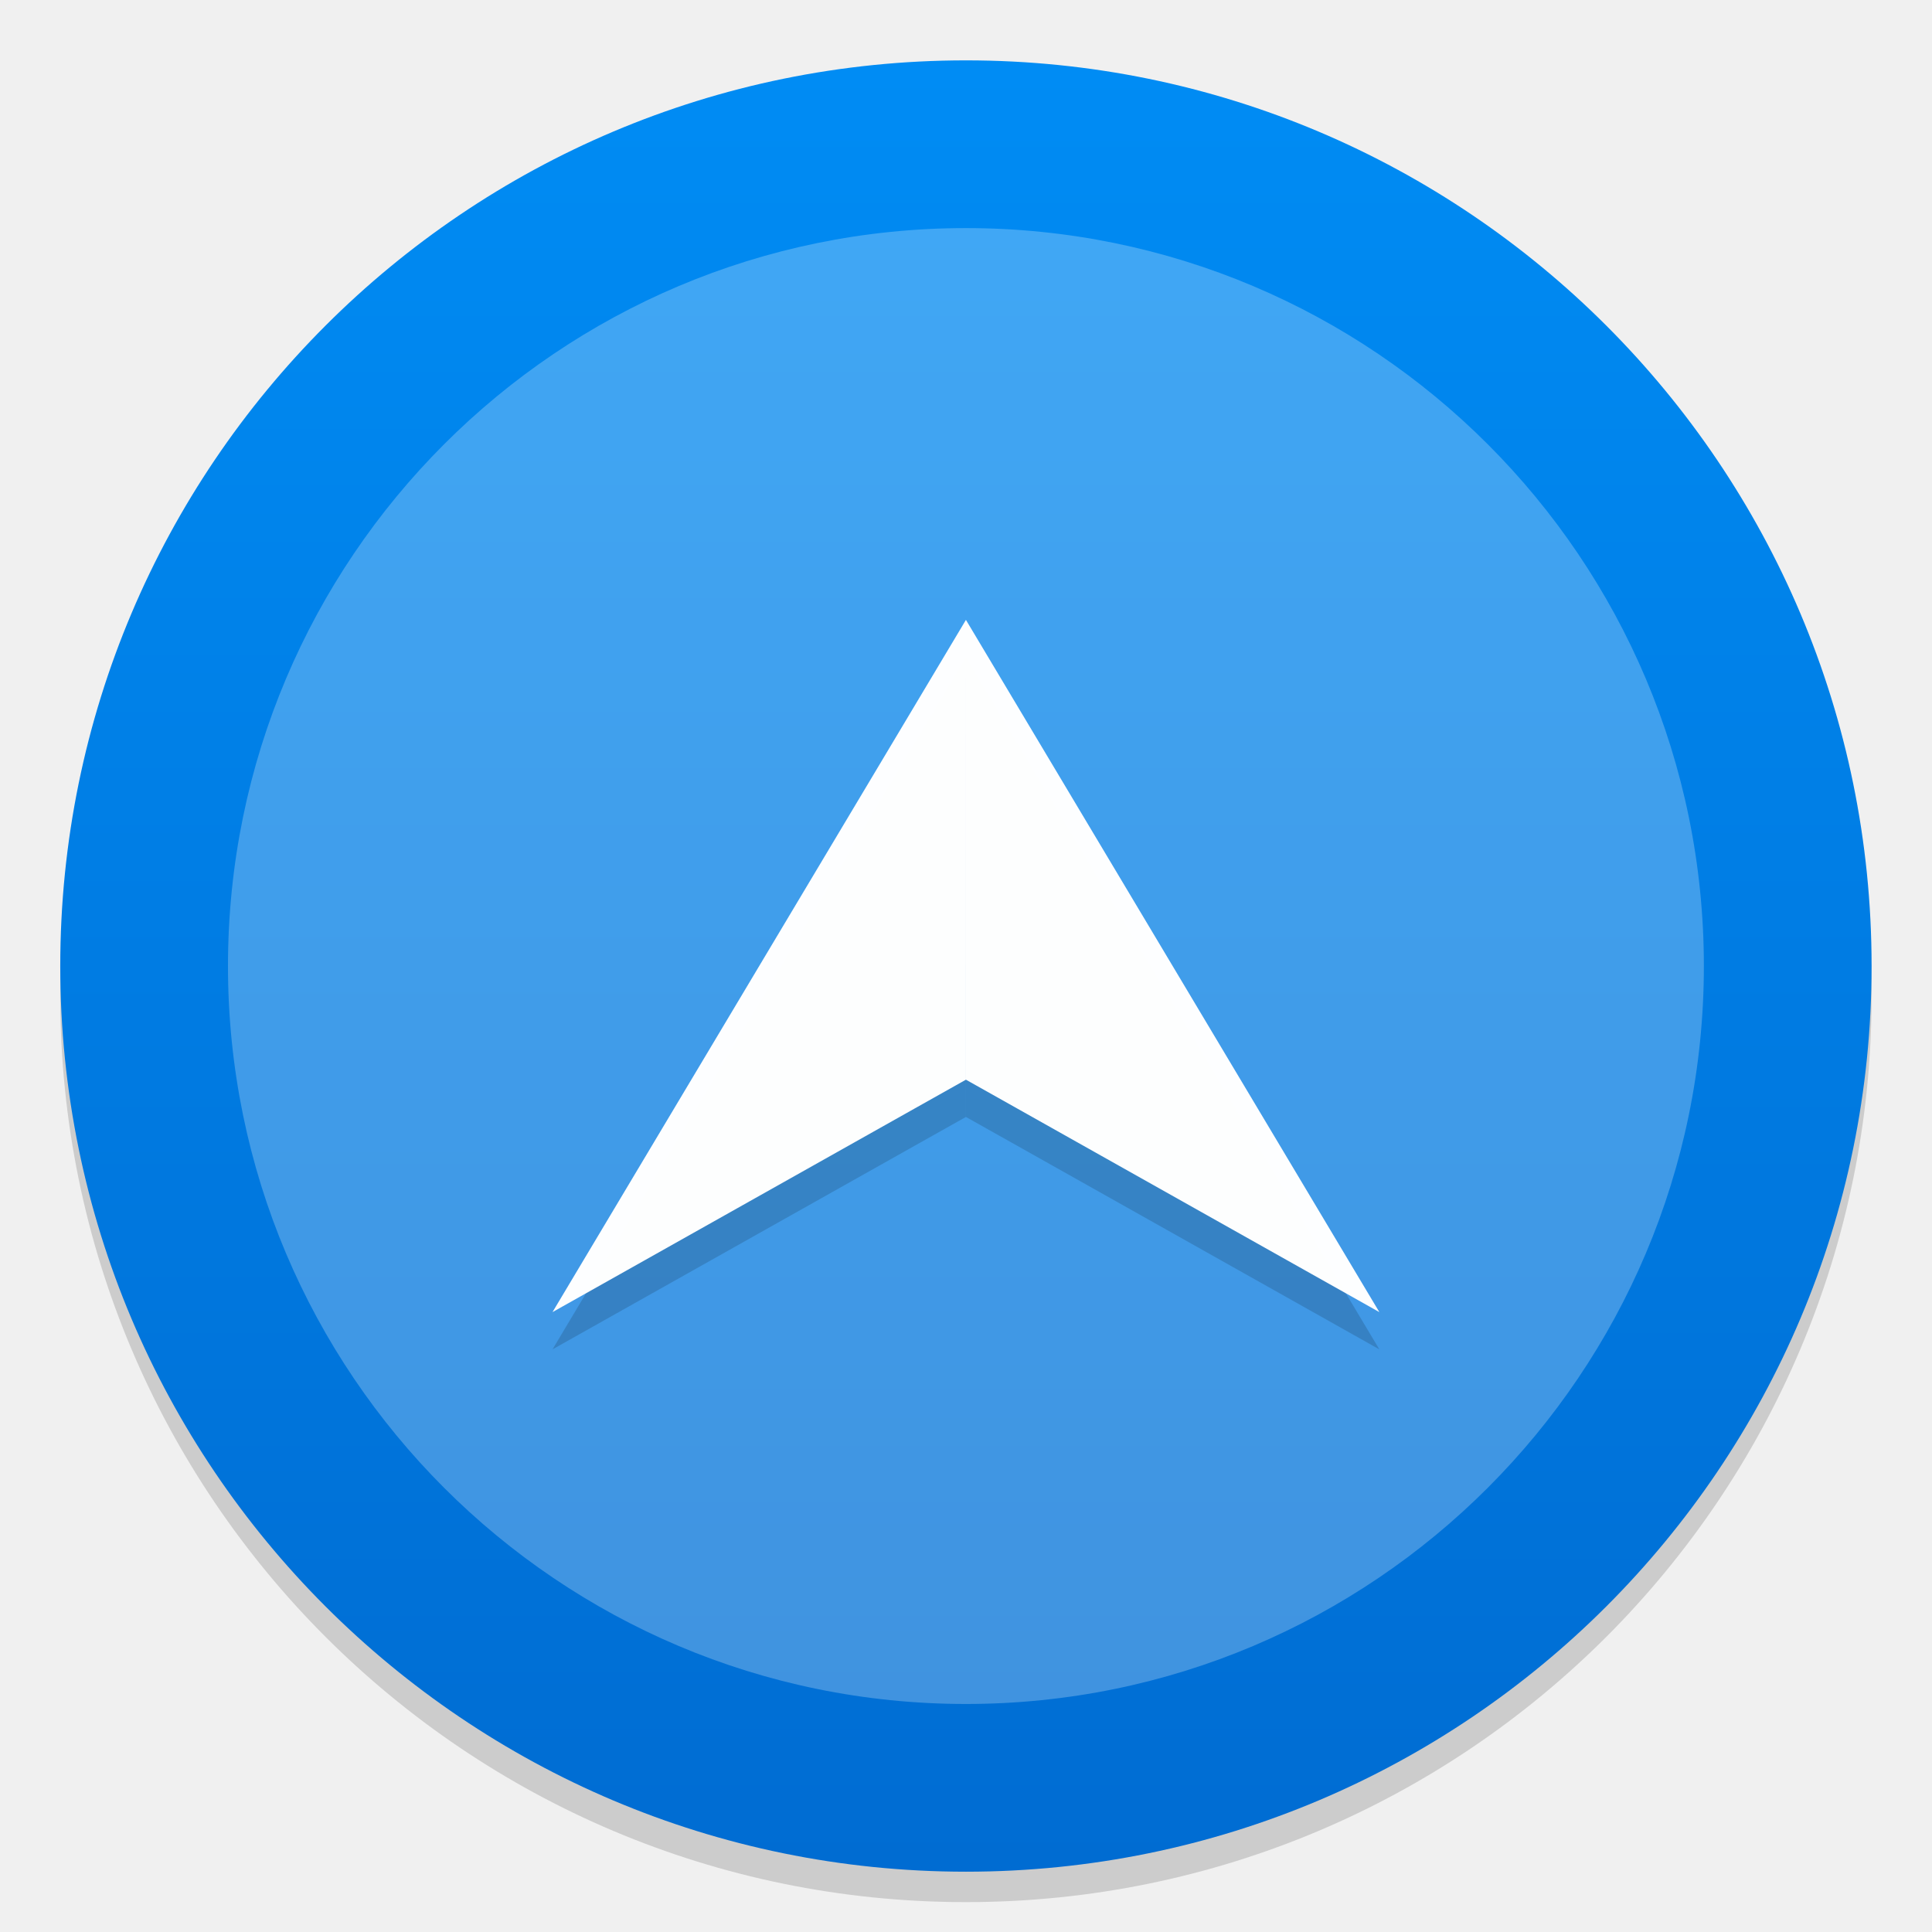
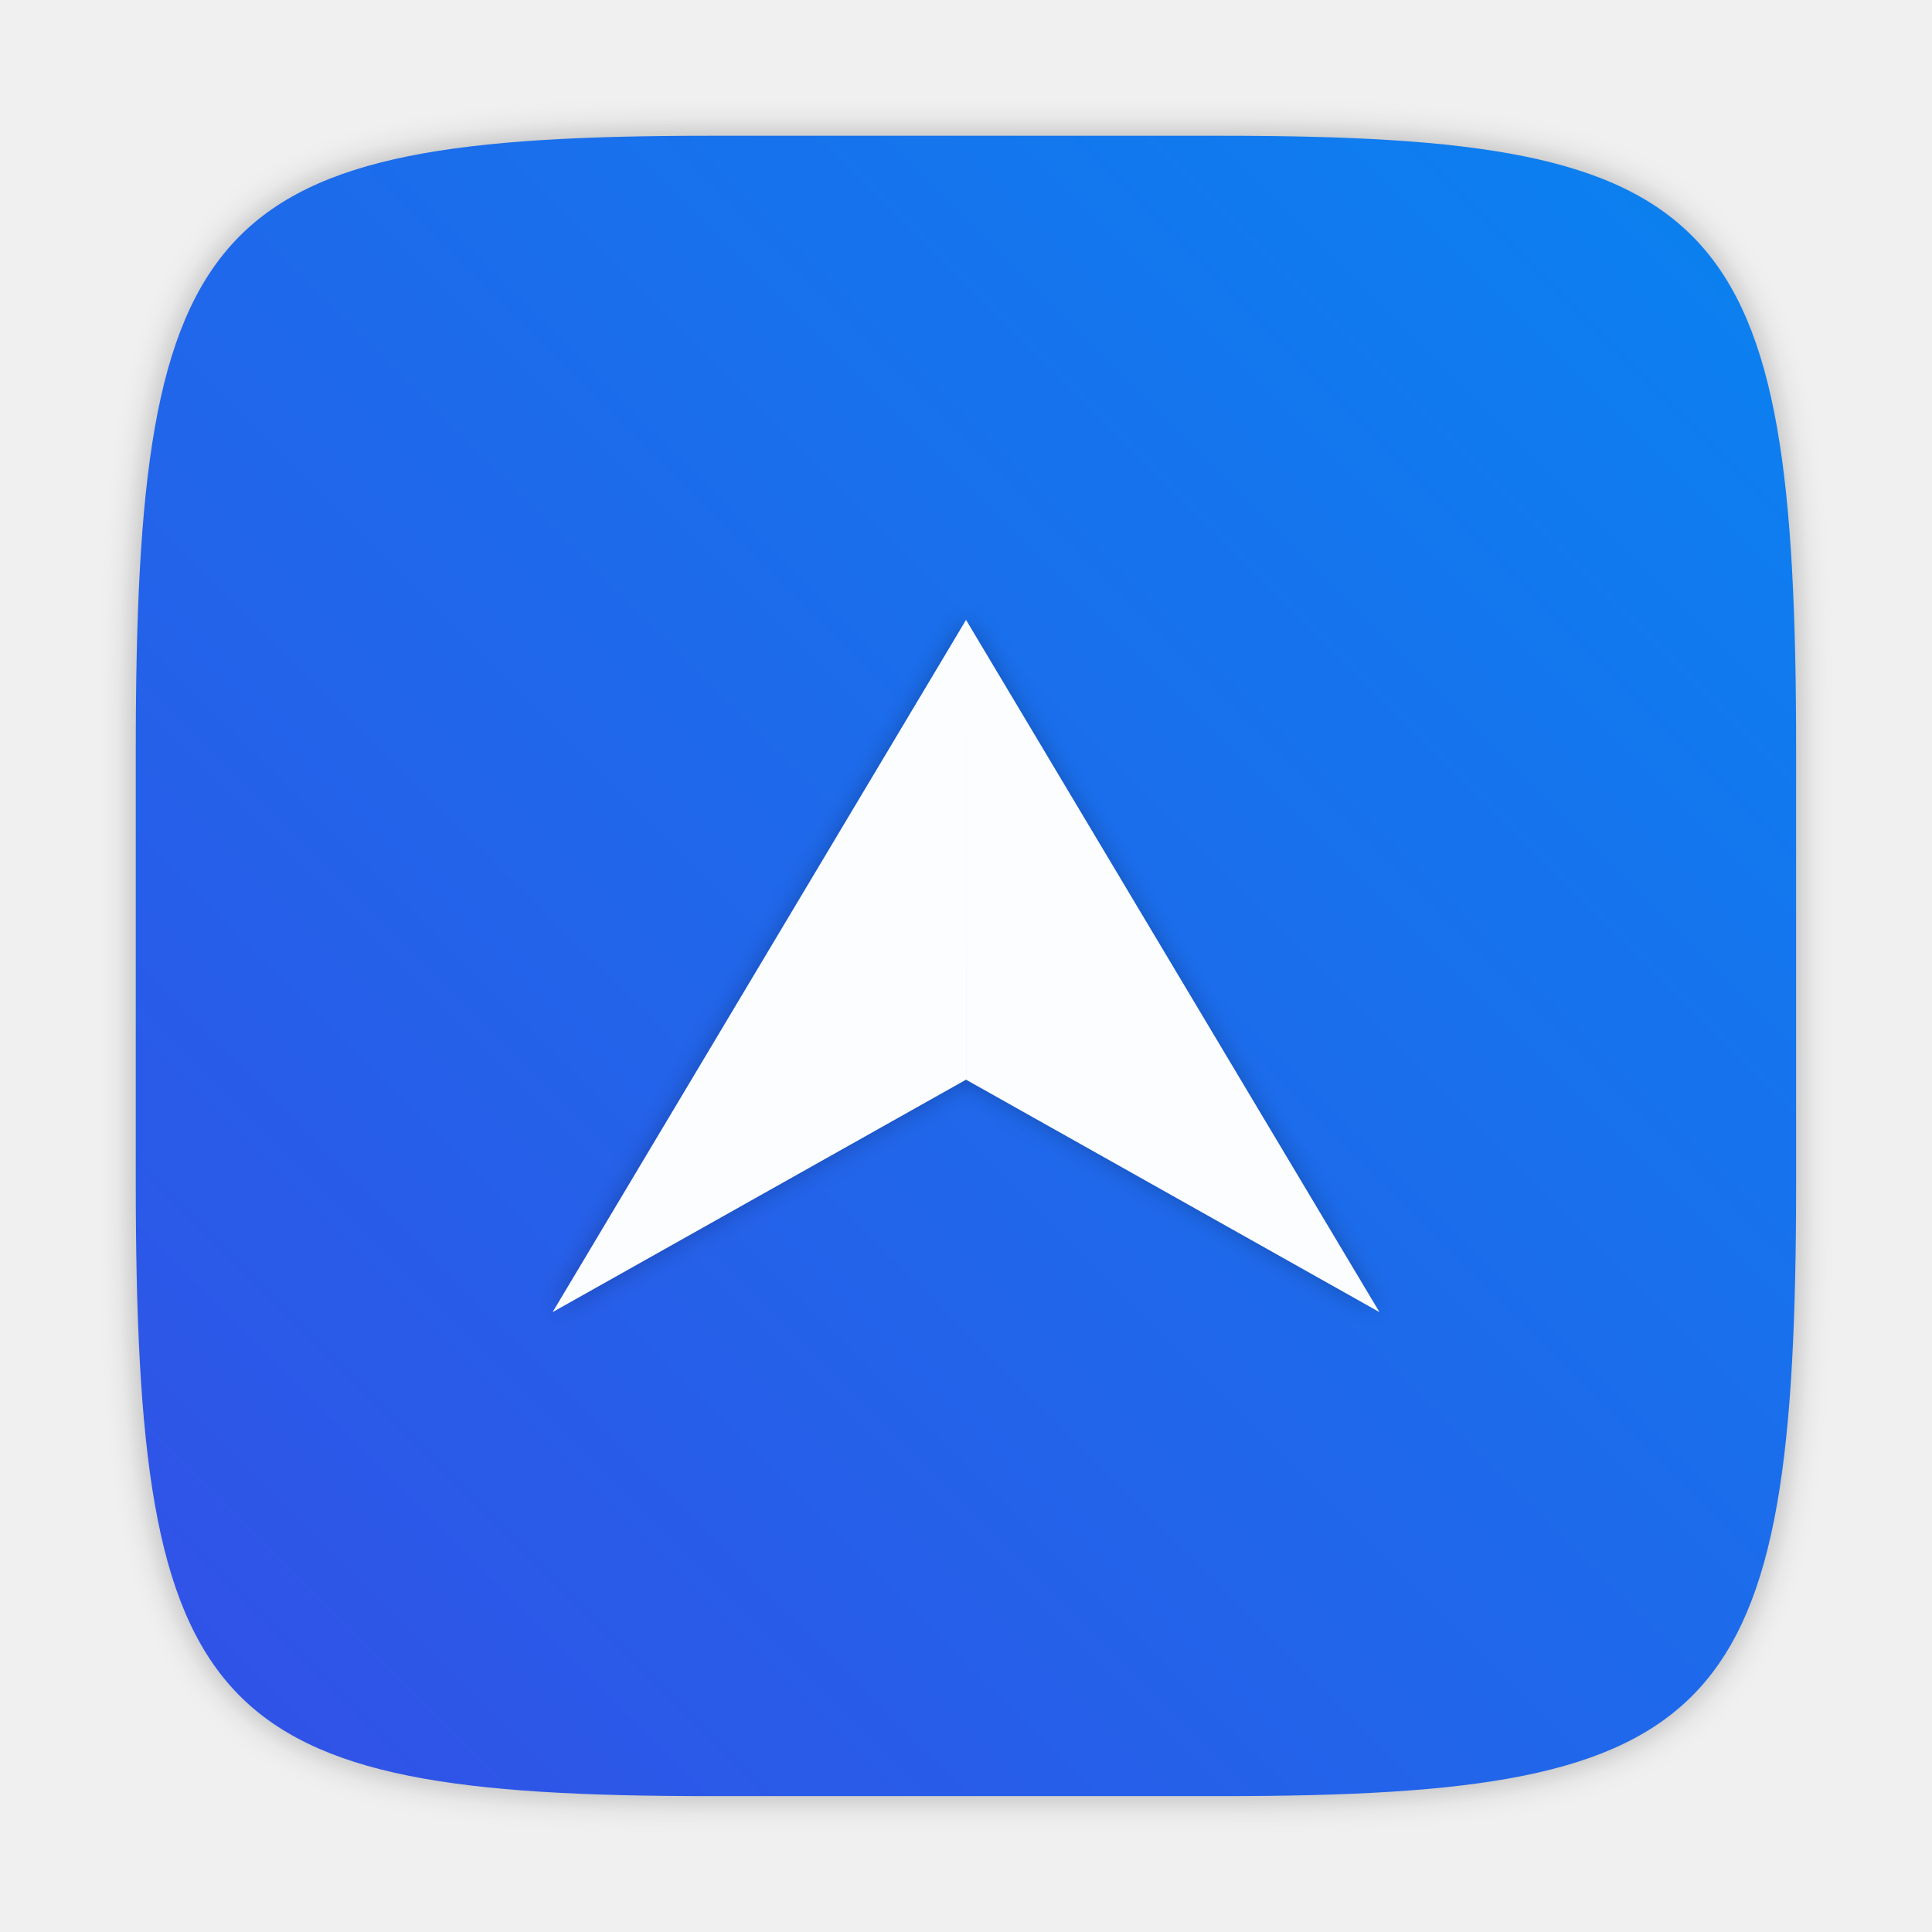
<svg xmlns="http://www.w3.org/2000/svg" width="64" height="64" version="1.1" viewBox="0 0 16.933 16.933">
  <defs>
-     <linearGradient id="a" x1="8.466" x2="8.466" y1="281.4" y2="295.68" gradientUnits="userSpaceOnUse">
-       <stop stop-color="#008cf4" offset="0" />
-       <stop stop-color="#006cd2" offset="1" />
+     <linearGradient id="b" x1="399.57" x2="399.57" y1="545.8" y2="517.8" gradientTransform="matrix(.56696 0 0 .56696 -218.64 -293.02)" gradientUnits="userSpaceOnUse">
+       <stop stop-color="#3889e9" offset="0" />
+       <stop stop-color="#5ea5fb" offset="1" />
    </linearGradient>
+     <filter id="filter2761" x="-.024" y="-.024" width="1.048" height="1.048" color-interpolation-filters="sRGB">
+       <feGaussianBlur stdDeviation="0.146" />
+     </filter>
+     <linearGradient id="linearGradient2645-3" x1="15.752" x2="1.393" y1="281.24" y2="295.6" gradientTransform="translate(-.1321 -279.92)" gradientUnits="userSpaceOnUse">
+       <stop stop-color="#0a82f0" offset="0" />
+       <stop stop-color="#3250e6" offset="1" />
+     </linearGradient>
+     <filter id="filter904" x="-.033" y="-.04" width="1.066" height="1.079" color-interpolation-filters="sRGB">
+       <feGaussianBlur stdDeviation="0.942" />
+     </filter>
  </defs>
-   <g transform="matrix(1.1111 0 0 1.1111 -.94074 -312.13)" stroke-width="1">
-     <circle cx="8.466" cy="288.78" r="7.144" opacity=".15" style="paint-order:stroke markers fill" />
-     <circle cx="8.466" cy="288.54" r="7.144" fill="url(#a)" style="paint-order:stroke markers fill" />
-     <circle cx="8.466" cy="288.54" r="5.821" fill="#fff" opacity=".25" style="paint-order:stroke markers fill" />
-   </g>
-   <g transform="matrix(.10596 0 0 .10596 21.429 10.072)" opacity=".15">
+   <circle cx="8.472" cy="8.478" r="0" fill="url(#b)" stroke-width=".416" />
+   <path d="m10.708 1.19c4.405 0 5.035 0.673 5.035 5.388v3.776c0 4.715-0.63 5.388-5.035 5.388h-4.483c-4.405 0-5.035-0.673-5.035-5.388v-3.776c0-4.715 0.63-5.388 5.035-5.388z" enable-background="new" fill="#141414" filter="url(#filter2761)" opacity=".3" />
+   <path d="m10.708 1.19c4.405 0 5.034 0.673 5.034 5.388v3.776c0 4.715-0.63 5.388-5.034 5.388h-4.483c-4.405 0-5.035-0.673-5.035-5.388v-3.776c0-4.715 0.63-5.388 5.035-5.388z" enable-background="new" fill="url(#linearGradient2645-3)" />
+   <g transform="matrix(.10596 0 0 .10596 21.43 9.7454)" filter="url(#filter904)" opacity=".25">
    <path d="m-122.34-40.699-34.197 57.259 29.917-16.821 4.279-2.404zm0 0 34.197 57.259-29.917-16.821-4.279-2.404z" opacity=".988" stroke-width=".731" style="font-feature-settings:normal;font-variant-caps:normal;font-variant-ligatures:normal;font-variant-numeric:normal;paint-order:stroke fill markers" />
  </g>
-   <g transform="matrix(.10596 0 0 .10596 21.429 9.7454)" fill="#fff">
+   <g transform="matrix(.10596 0 0 .10596 21.43 9.7454)" fill="#fff">
    <path d="m-122.34-40.699-34.197 57.259 29.917-16.821 4.279-2.404zm0 0 34.197 57.259-29.917-16.821-4.279-2.404z" opacity=".988" stroke-width=".731" style="font-feature-settings:normal;font-variant-caps:normal;font-variant-ligatures:normal;font-variant-numeric:normal;paint-order:stroke fill markers" />
  </g>
</svg>
